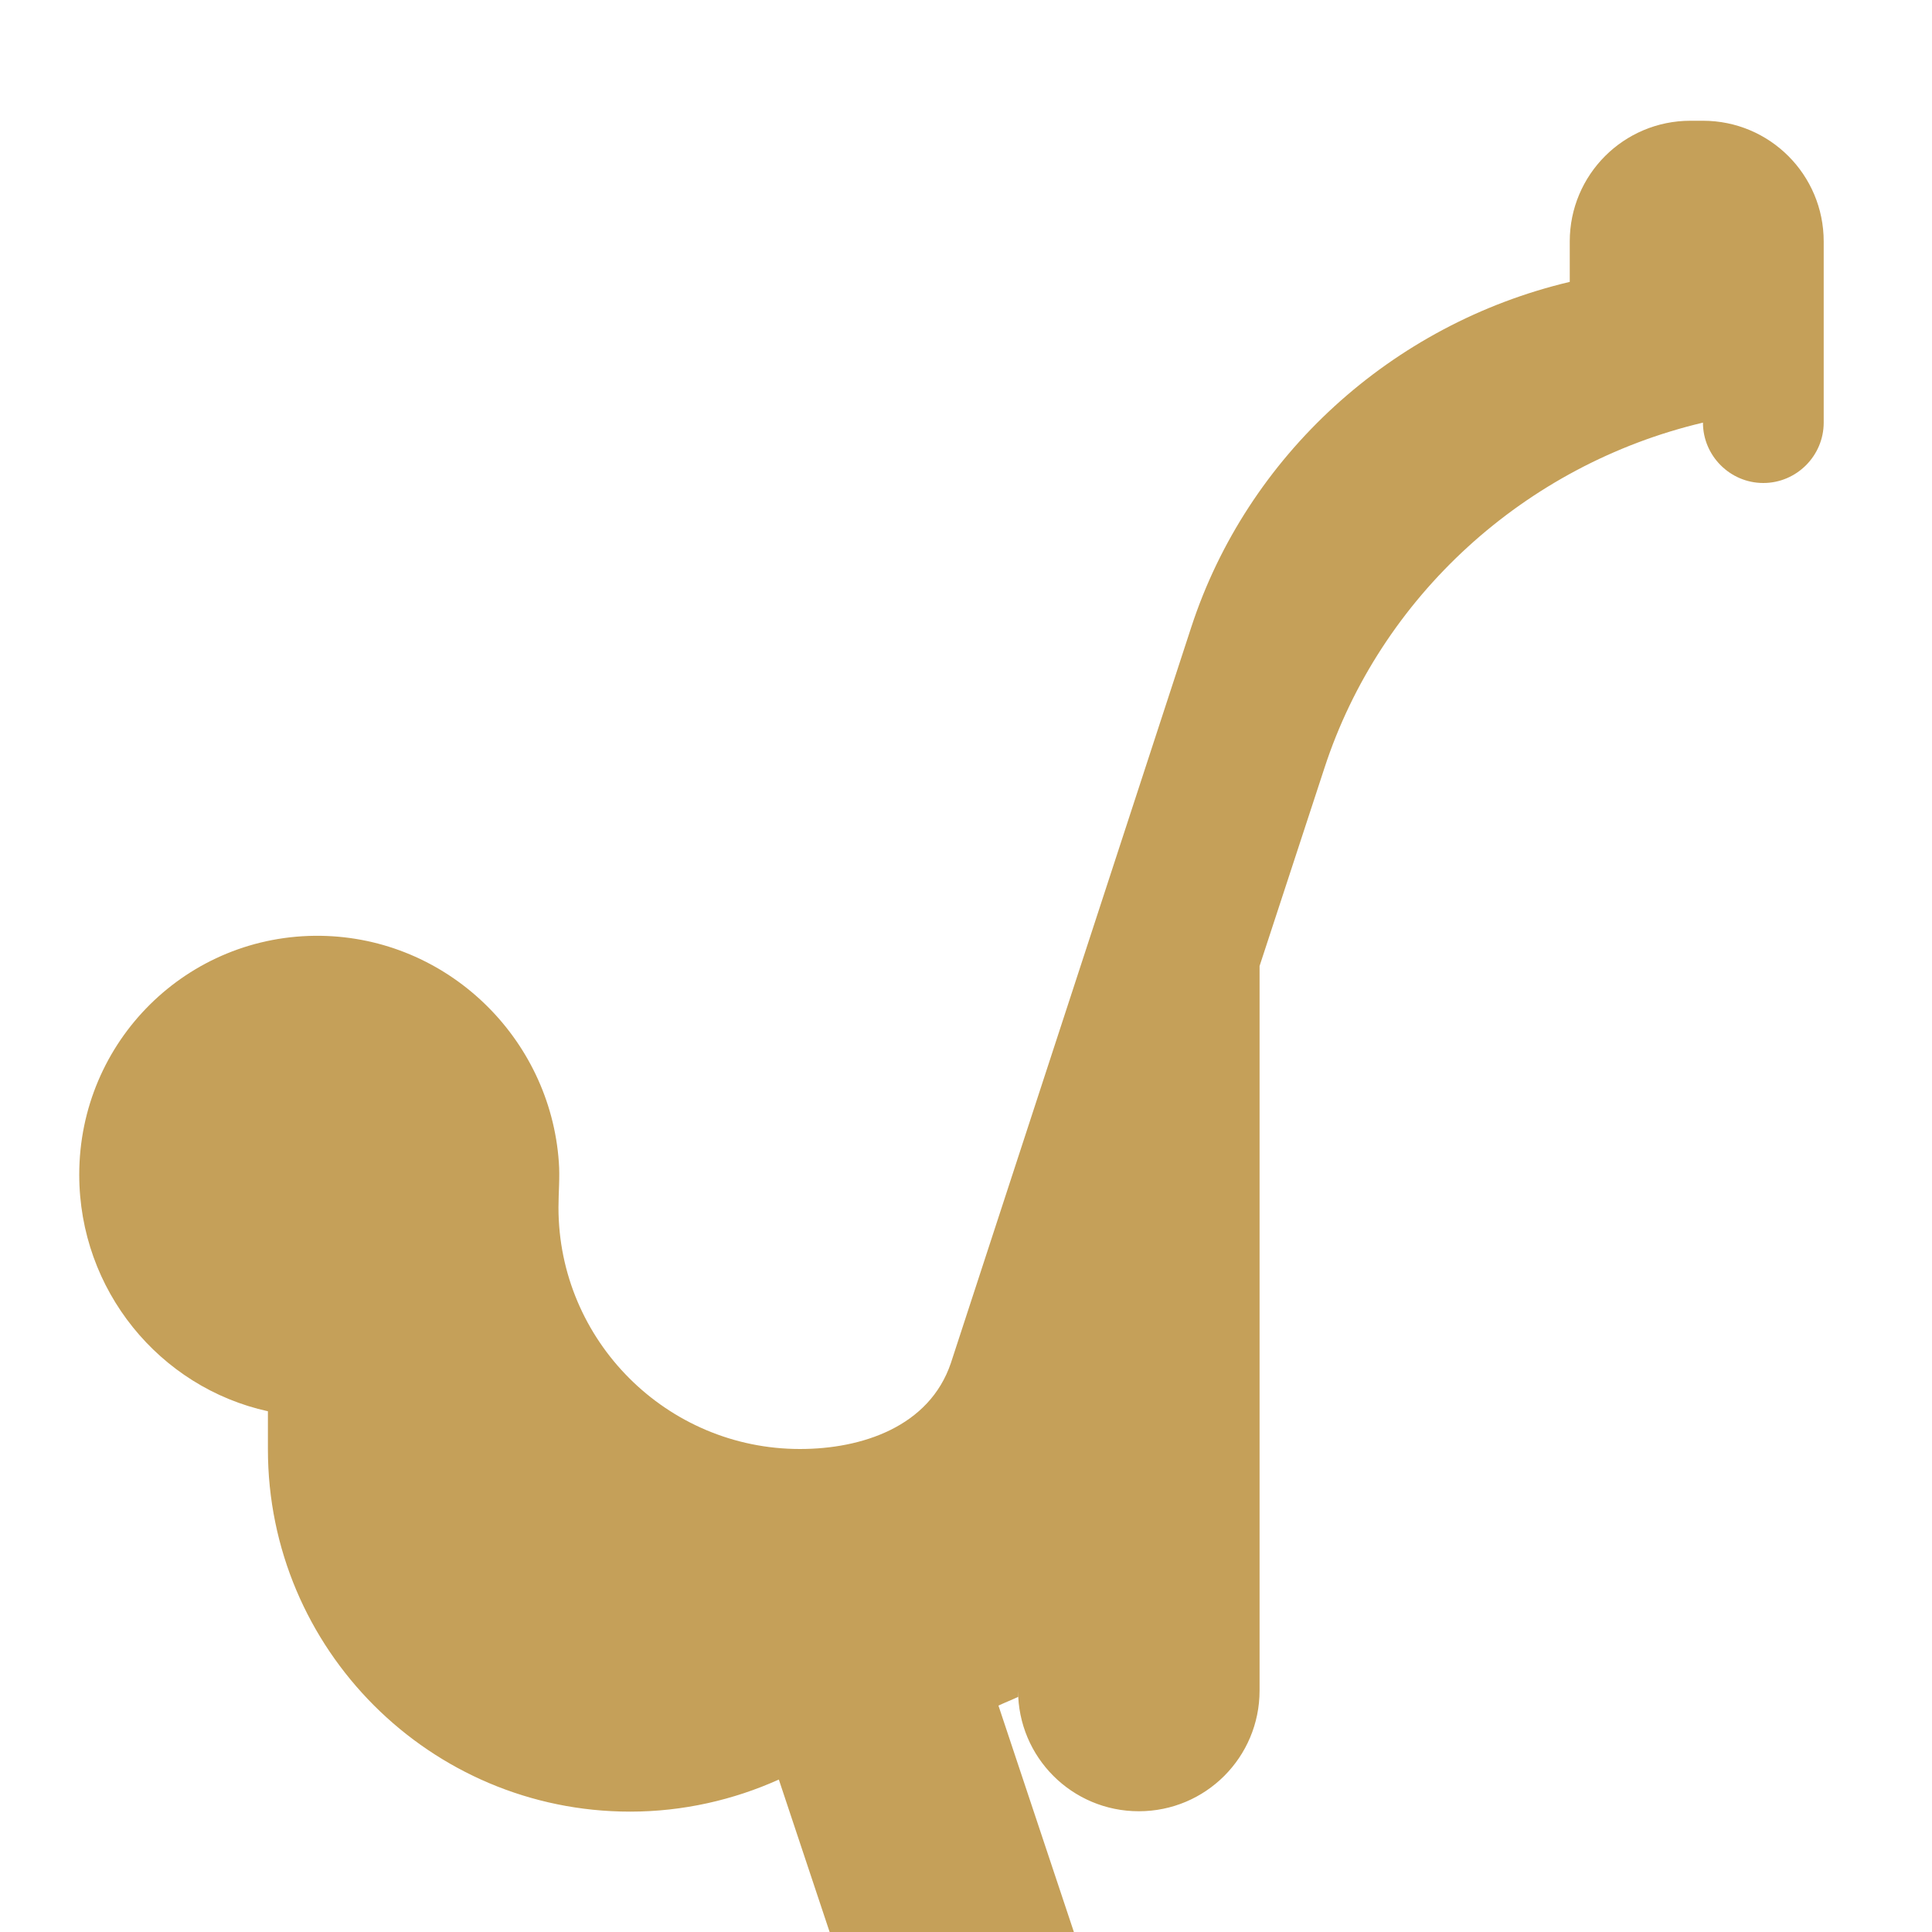
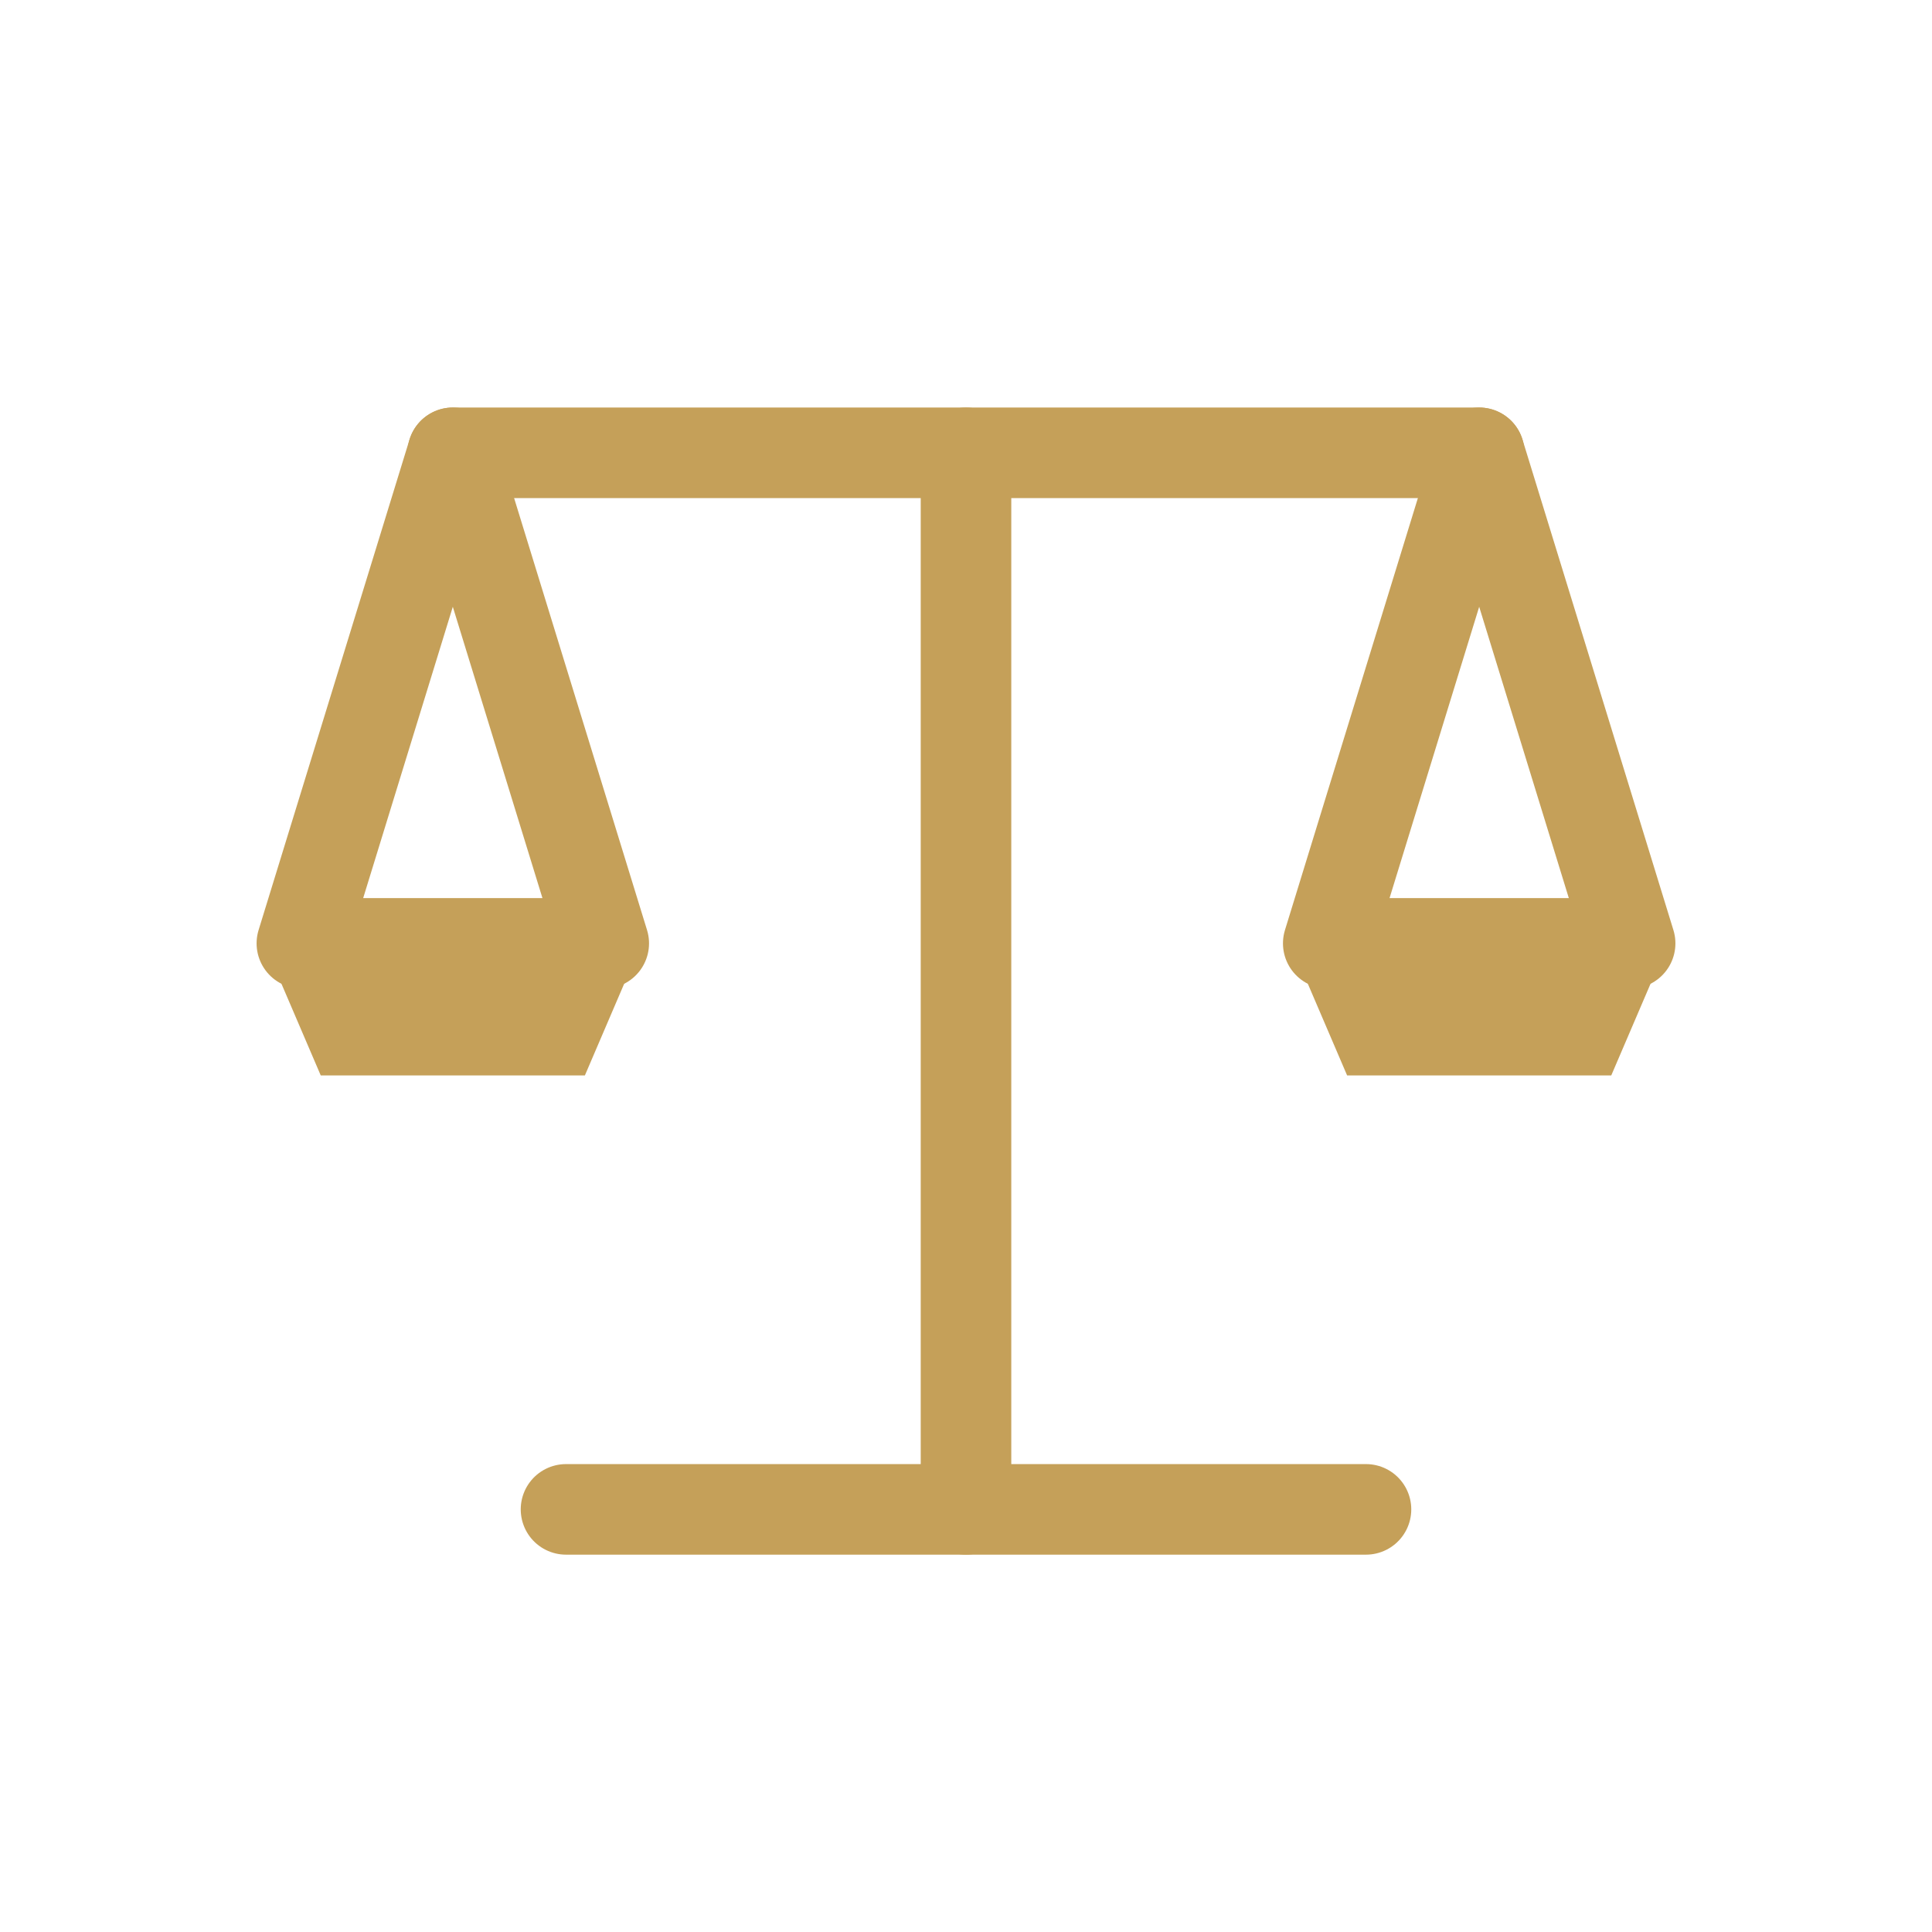
<svg xmlns="http://www.w3.org/2000/svg" viewBox="0 0 512 512">
-   <path fill="#c5a059" d="M448 32c-17.7 0-32 14.3-32 32l0 10.7c-47.3 11.2-85.5 46.2-100.3 91.5l-63.7 195C246.3 378.1 228.4 384 212 384c-35.3 0-64-28.7-64-64c0-4 .4-8 .1-12c-2.3-33-29.6-59.5-63.1-60c-35.3-.5-64 27.9-64 63.3c0 30.6 21.3 56.4 50 62.7l0 10.1c0 53 43 96 96 96c14 0 27.4-3.1 39.4-8.5l67.2 201.7c5.4 16.1 22.8 24.7 38.9 19.3s24.7-22.8 19.3-38.9l-67.2-201.7c1.7-.8 3.5-1.5 5.2-2.3V448c0 17.7 14.3 32 32 32s32-14.3 32-32V256l17.2-52.5c14.8-45.3 53-80.3 100.3-91.5V112c0 8.8 7.2 16 16 16s16-7.2 16-16V64c0-17.7-14.3-32-32-32z" />
+   <g fill="none" stroke="#c5a059" stroke-width="24" stroke-linecap="round" stroke-linejoin="round">
+     <line x1="150" y1="400" x2="362" y2="400" />
+     <line x1="256" y1="400" x2="256" y2="120" />
+     <line x1="120" y1="120" x2="392" y2="120" />
+     <path d="M120 120 L80 250 L160 250 Z" />
+     <path fill="#c5a059" stroke="none" d="M70 250 L170 250 L155 285 L85 285 Z" />
+     <path d="M392 120 L352 250 L432 250 Z" />
+     <path fill="#c5a059" stroke="none" d="M342 250 L442 250 L427 285 L357 285 Z" />
+   </g>
</svg>
